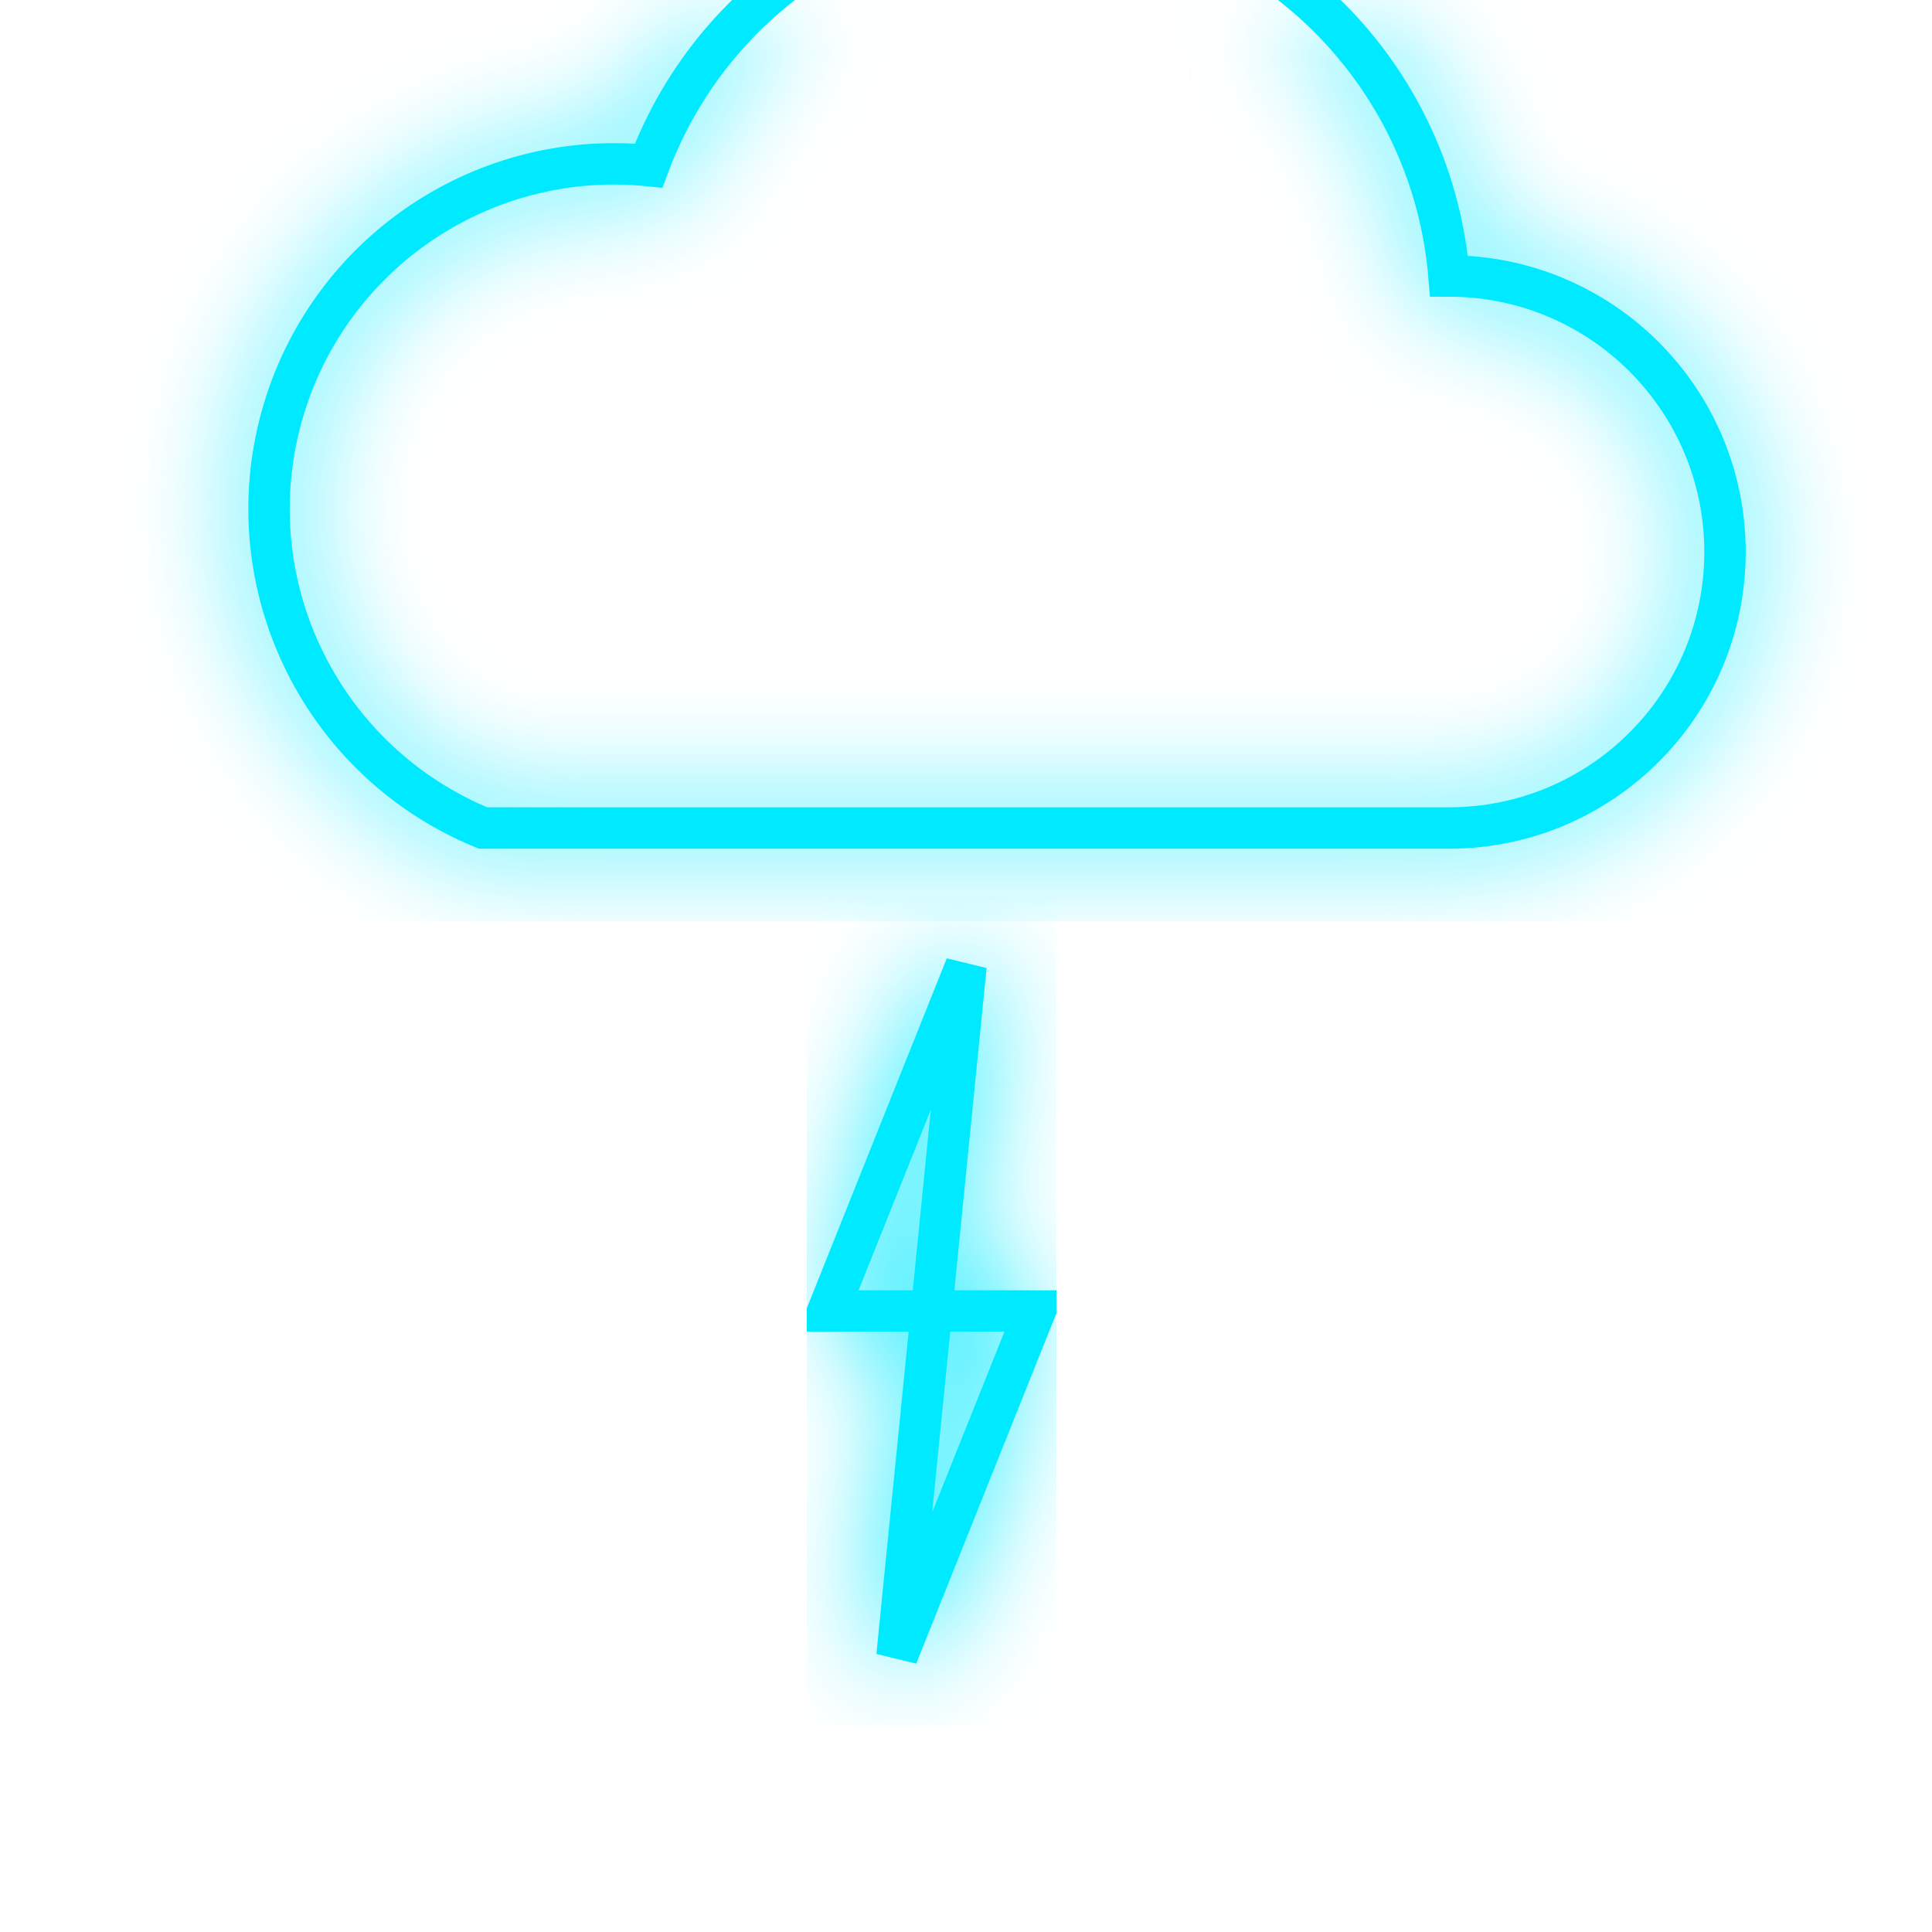
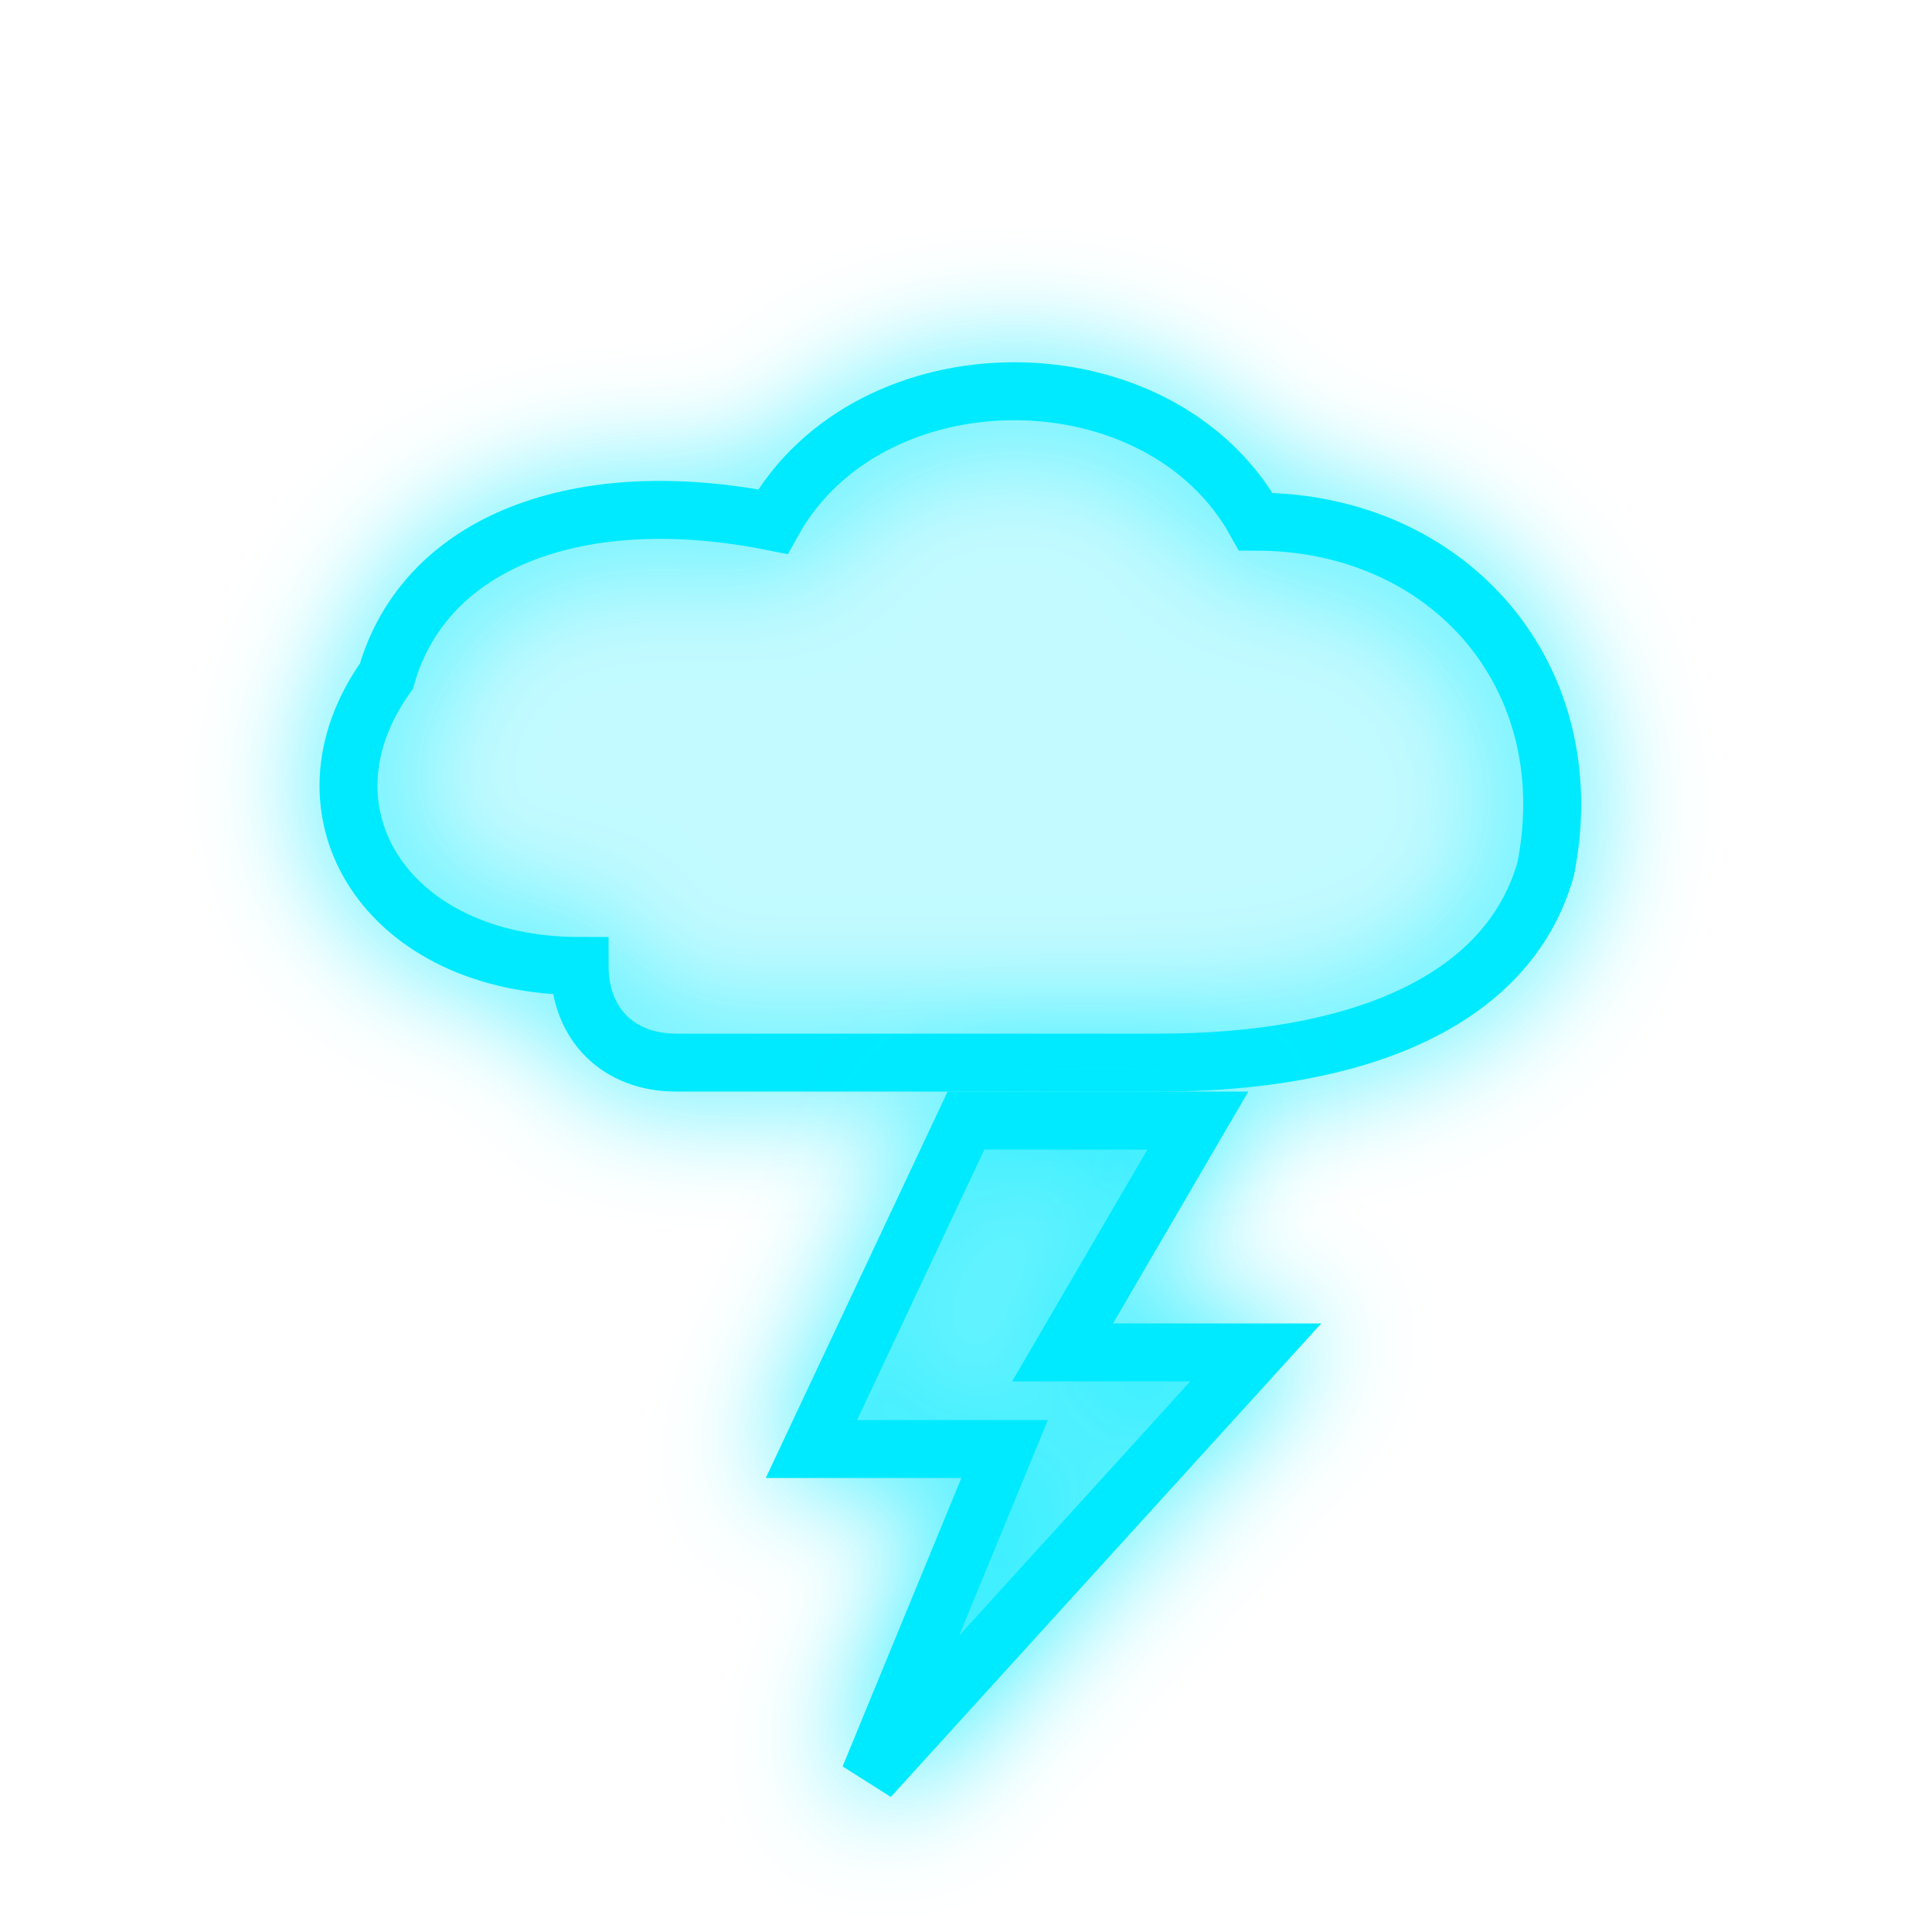
- <svg xmlns="http://www.w3.org/2000/svg" width="140" height="140" viewBox="0 0 140 140">
+ <svg xmlns="http://www.w3.org/2000/svg" viewBox="0 0 100 100">
  <defs>
-     <filter id="glow">
-       <feGaussianBlur stdDeviation="4" result="blur" />
-       <feMerge>
-         <feMergeNode in="blur" />
-         <feMergeNode in="SourceGraphic" />
-       </feMerge>
+     <filter id="neon" x="-50%" y="-50%" width="200%" height="200%">
+       <feDropShadow dx="0" dy="0" stdDeviation="3" flood-color="#00eaff" flood-opacity="0.9" />
    </filter>
  </defs>
-   <path d="M35 60h70a20 20 0 0 0 0-40 30 30 0 0 0-58-8A25 25 0 0 0 35 60z" stroke="#00eaff" stroke-width="3" fill="none" filter="url(#glow)" />
-   <polygon points="70,70 60,95 75,95 65,120" stroke="#00eaff" stroke-width="3" fill="none" filter="url(#glow)">
-     <animate attributeName="stroke-opacity" values="1;0.2;1" dur="0.7s" repeatCount="indefinite" />
-   </polygon>
+   <path d="M30 50            C20 50, 15 42, 20 35            C22 28, 30 25, 40 27            C45 18, 60 18, 65 27            C75 27, 82 35, 80 45            C78 52, 70 55, 60 55            L35 55            C32 55, 30 53, 30 50Z" fill="#00eaff22" stroke="#00eaff" stroke-width="3" filter="url(#neon)" />
+   <polygon points="50,58 42,75 52,75 45,92 65,70 55,70 62,58" fill="#00eaff55" stroke="#00eaff" stroke-width="3" filter="url(#neon)" />
</svg>
